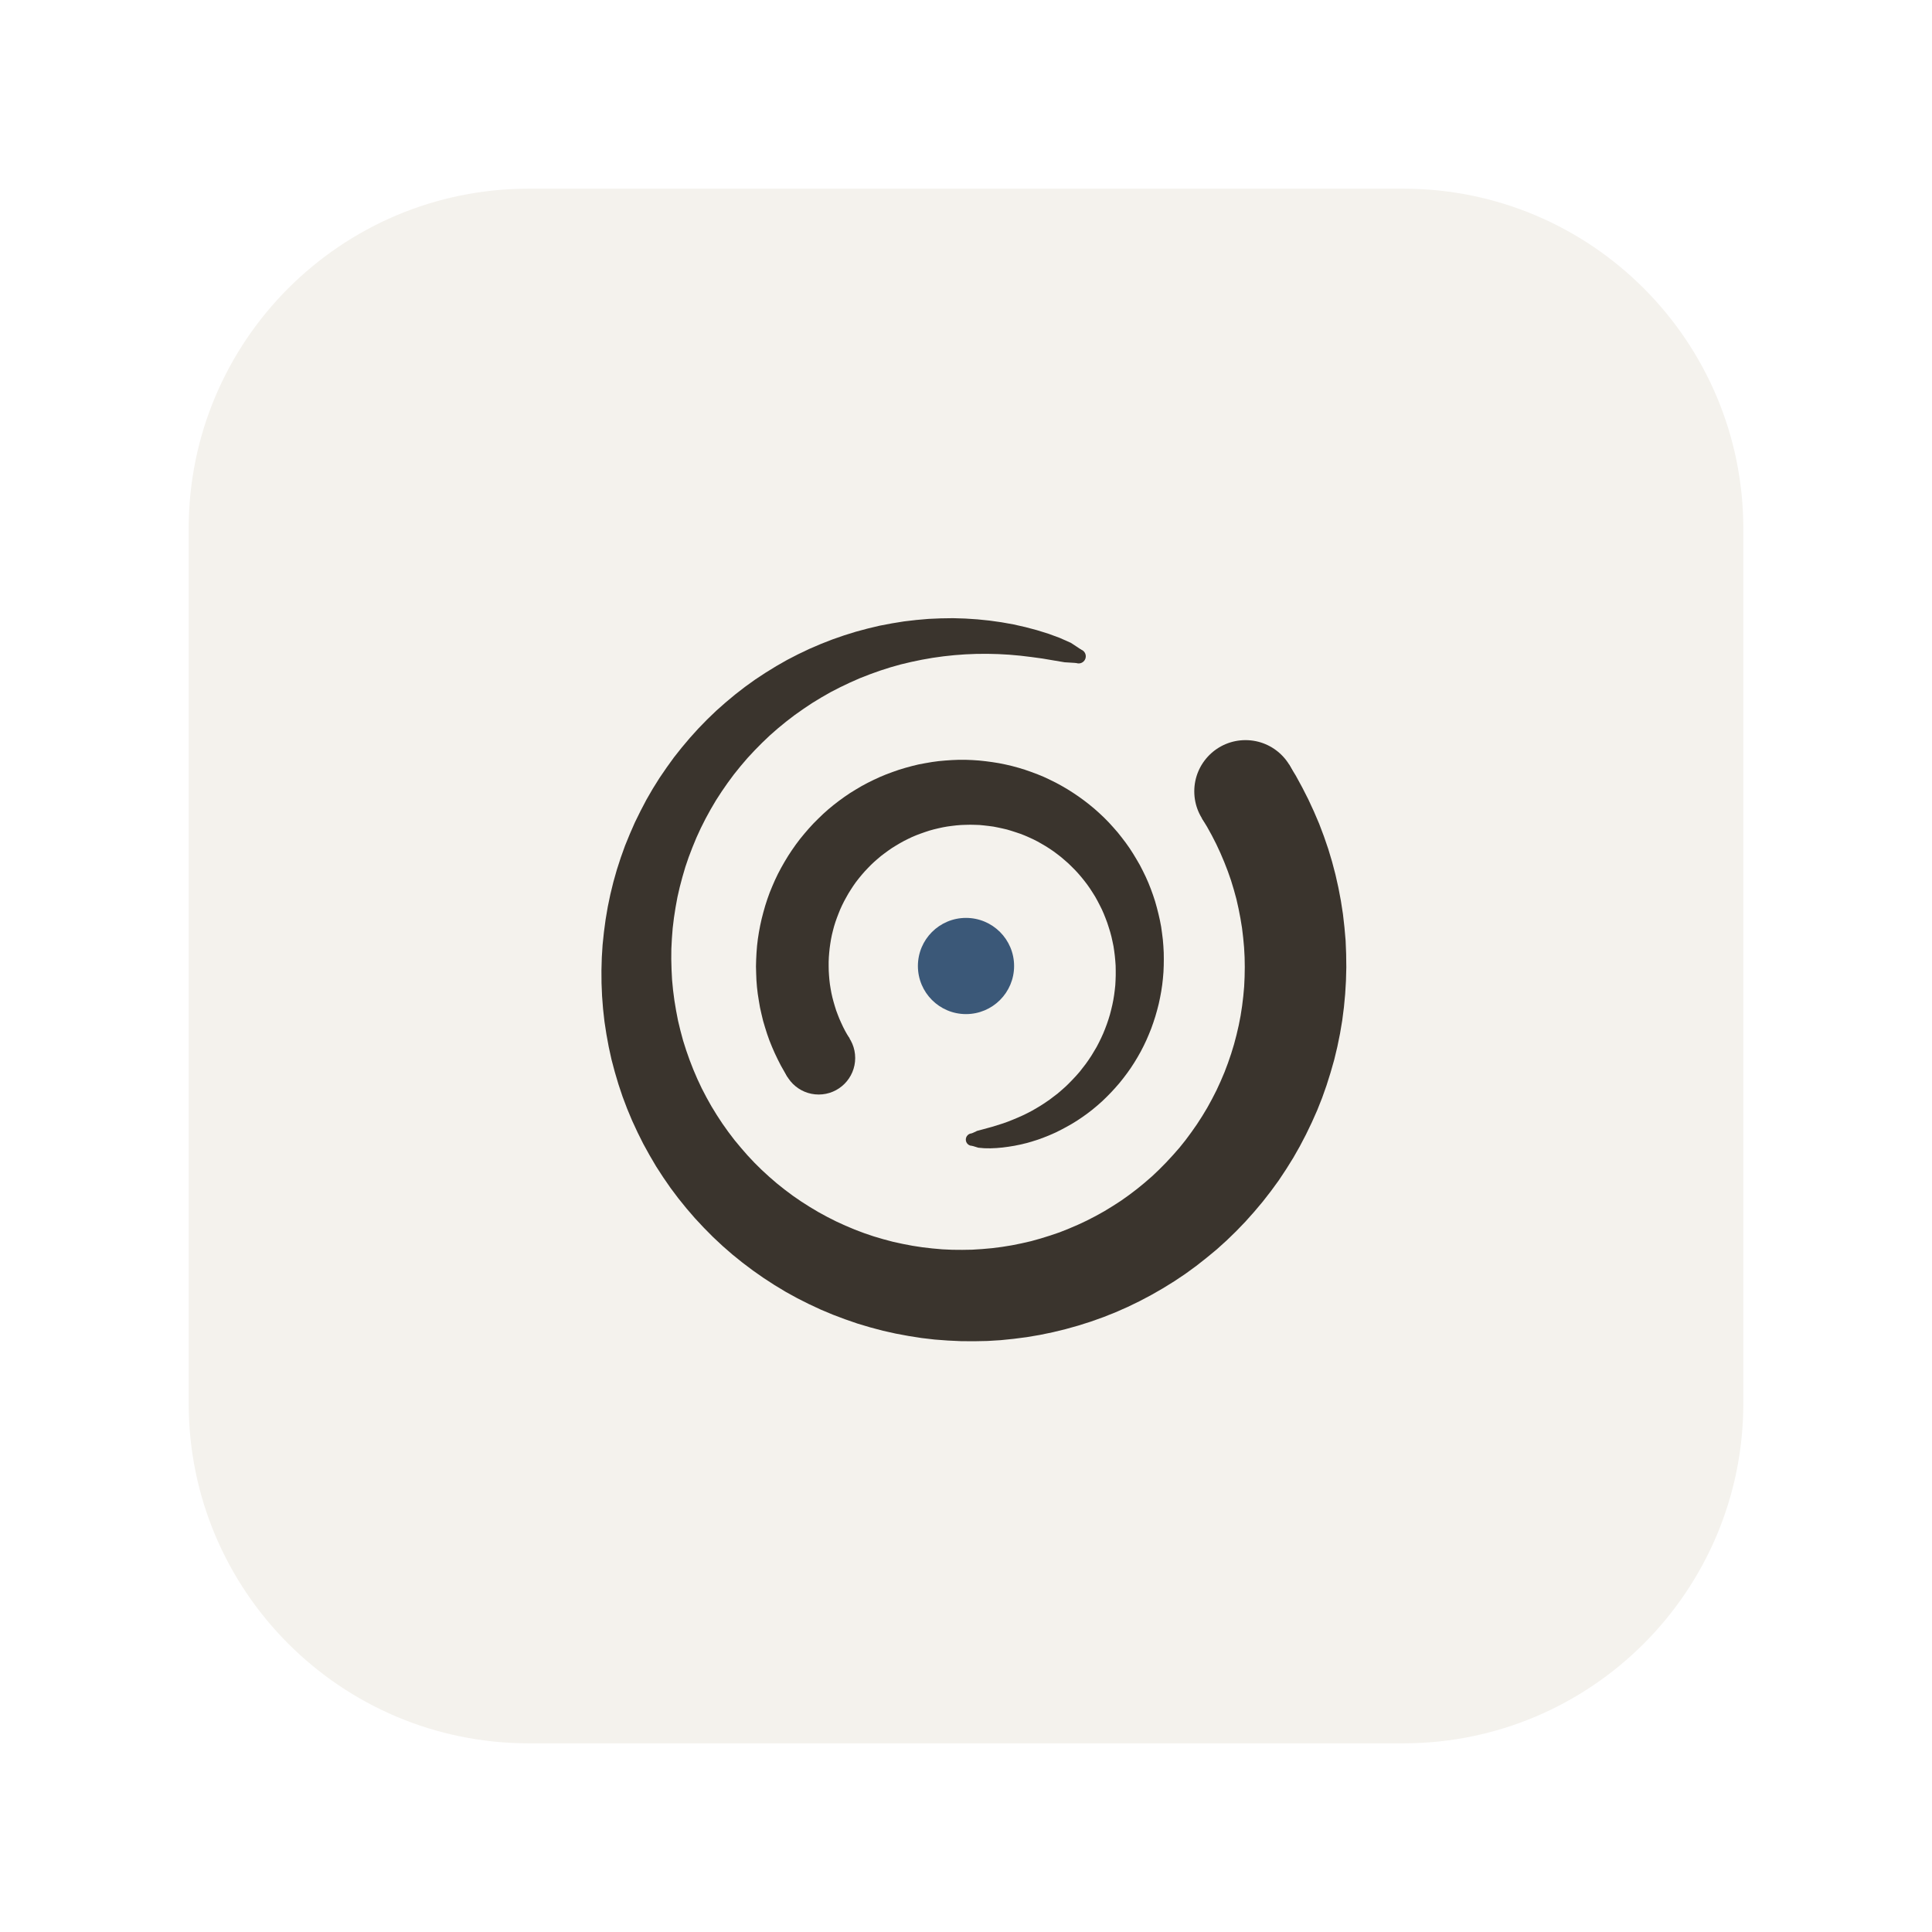
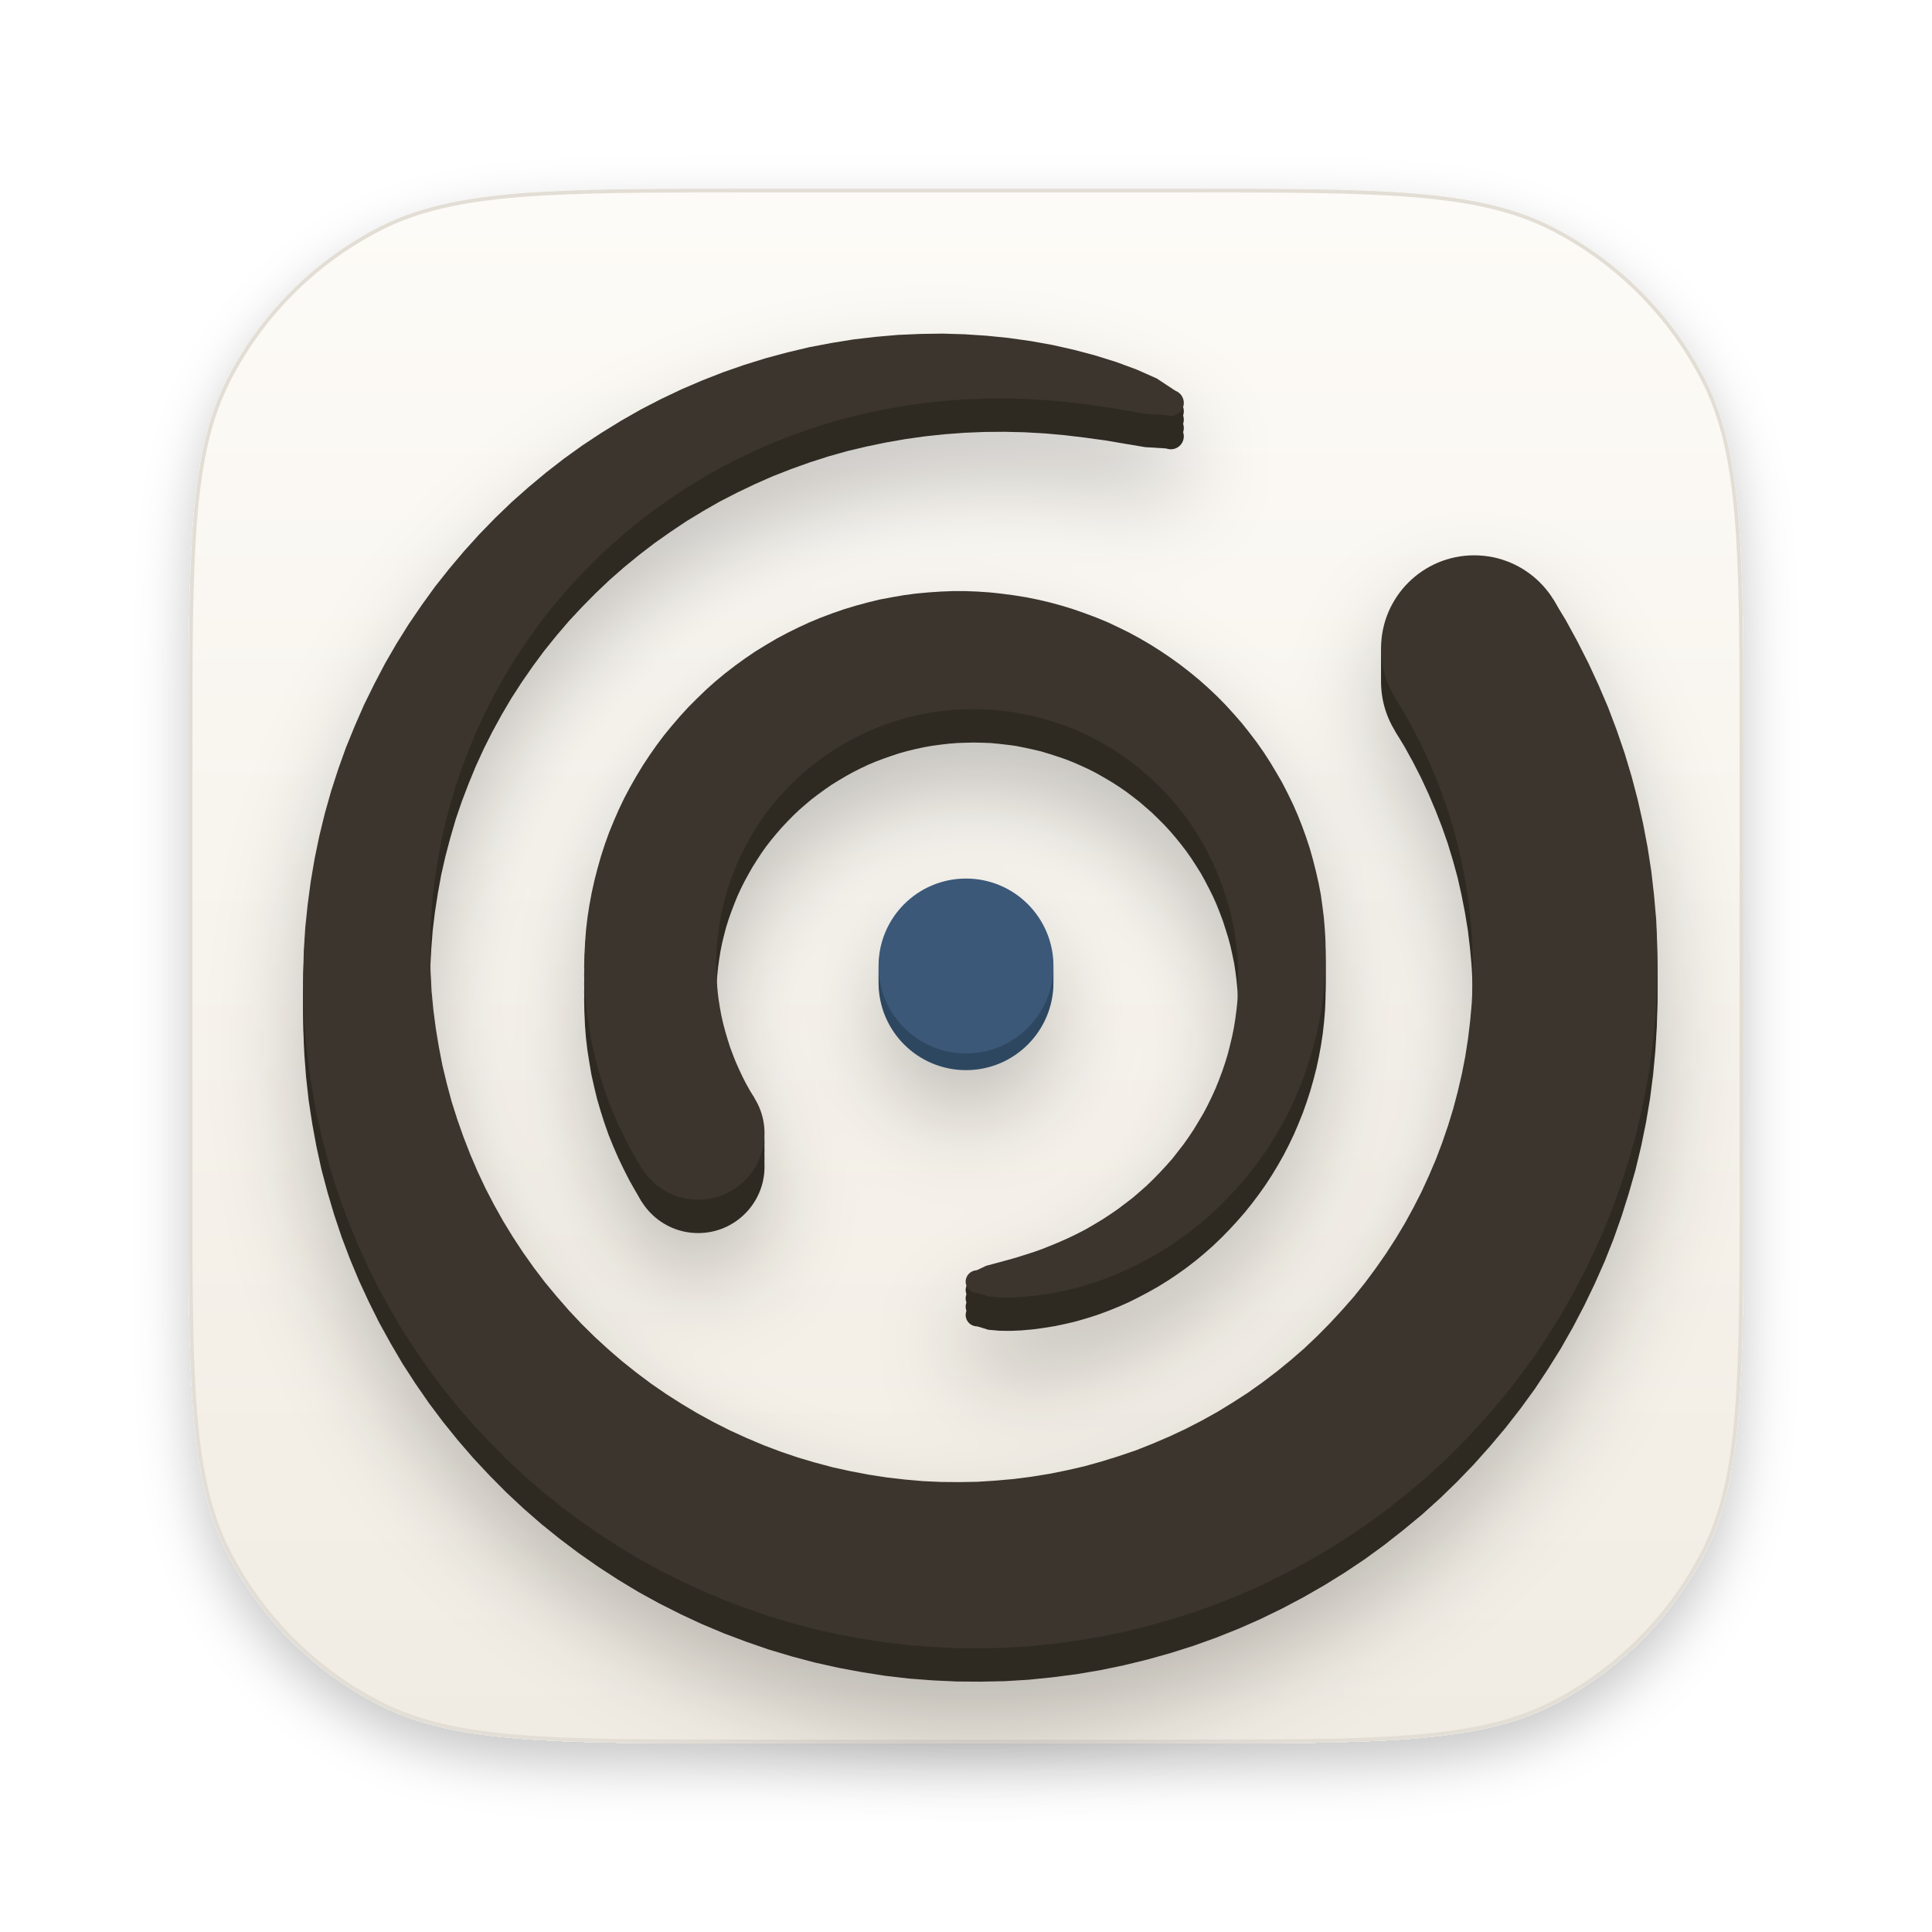
<svg xmlns="http://www.w3.org/2000/svg" width="1024" height="1024" viewBox="0 0 1024 1024">
-   <g transform="translate(100 100) scale(0.8046875)">
-     <rect width="1024" height="1024" rx="224" fill="#f4f2ed" />
-     <g transform="translate(160 160) scale(11)">
-       <path d="M51.333 19.92L51.749 20.603L52.133 21.307L52.496 22.021L52.832 22.747L53.147 23.483L53.429 24.229L53.691 24.992L53.92 25.755L54.123 26.528L54.299 27.312L54.448 28.096L54.571 28.891L54.661 29.685L54.731 30.48L54.763 31.28L54.773 32.08L54.752 32.88L54.704 33.68L54.629 34.475L54.528 35.264L54.395 36.053L54.235 36.837L54.048 37.616L53.829 38.384L53.589 39.147L53.323 39.899L53.029 40.64L52.704 41.371L52.357 42.091L51.989 42.795L51.595 43.488L51.173 44.165L50.731 44.832L50.261 45.477L49.771 46.107L49.259 46.715L48.731 47.307L48.176 47.883L47.605 48.437L47.013 48.971L46.4 49.477L45.776 49.968L45.131 50.437L44.469 50.88L43.797 51.296L43.109 51.691L42.405 52.064L41.691 52.411L40.965 52.731L40.229 53.024L39.483 53.291L38.725 53.531L37.963 53.744L37.195 53.931L36.421 54.091L35.637 54.224L34.853 54.325L34.069 54.405L33.28 54.453L32.491 54.469L31.701 54.464L30.912 54.427L30.128 54.368L29.344 54.277L28.565 54.155L27.792 54.011L27.024 53.84L26.261 53.637L25.509 53.413L24.768 53.157L24.032 52.88L23.307 52.576L22.597 52.245L21.899 51.893L21.211 51.515L20.539 51.109L19.883 50.683L19.243 50.235L18.619 49.765L18.011 49.275L17.424 48.763L16.853 48.229L16.304 47.675L15.771 47.104L15.264 46.517L14.773 45.909L14.309 45.291L13.867 44.651L13.445 44L13.051 43.328L12.677 42.651L12.331 41.957L12.005 41.253L11.707 40.539L11.435 39.819L11.189 39.083L10.971 38.347L10.773 37.6L10.608 36.848L10.469 36.091L10.352 35.328L10.267 34.56L10.208 33.797L10.176 33.029L10.171 32.261L10.192 31.493L10.24 30.731L10.32 29.968L10.421 29.211L10.549 28.459L10.704 27.712L10.885 26.971L11.093 26.235L11.328 25.509L11.584 24.795L11.872 24.091L12.176 23.397L12.512 22.715L12.864 22.043L13.243 21.387L13.643 20.747L14.069 20.123L14.512 19.509L14.981 18.917L15.467 18.341L15.973 17.781L16.496 17.243L17.04 16.72L17.6 16.224L18.176 15.744L18.768 15.285L19.376 14.848L20 14.437L20.64 14.043L21.285 13.675L21.947 13.333L22.619 13.013L23.301 12.72L23.995 12.448L24.699 12.203L25.403 11.984L26.117 11.792L26.837 11.621L27.563 11.483L28.293 11.365L29.024 11.28L29.755 11.216L30.491 11.184L31.221 11.173L31.952 11.195L32.683 11.243L33.408 11.317L34.133 11.419L34.848 11.547L35.557 11.707L36.256 11.893L36.944 12.107L37.621 12.357L38.283 12.651L38.896 13.056L38.603 13.856L37.904 13.813L37.237 13.701L36.576 13.589L35.915 13.499L35.253 13.419L34.592 13.36L33.936 13.323L33.275 13.307L32.613 13.312L31.957 13.339L31.307 13.387L30.656 13.456L30.005 13.547L29.365 13.659L28.725 13.792L28.096 13.941L27.472 14.117L26.853 14.315L26.245 14.533L25.643 14.768L25.051 15.029L24.469 15.307L23.899 15.6L23.339 15.92L22.795 16.251L22.261 16.608L21.739 16.976L21.232 17.365L20.736 17.771L20.256 18.192L19.797 18.629L19.349 19.083L18.917 19.547L18.507 20.027L18.107 20.523L17.733 21.029L17.371 21.552L17.029 22.08L16.709 22.624L16.405 23.179L16.123 23.739L15.861 24.309L15.621 24.891L15.397 25.477L15.195 26.069L15.019 26.672L14.859 27.275L14.72 27.883L14.608 28.496L14.512 29.115L14.437 29.733L14.389 30.352L14.357 30.971L14.352 31.589L14.368 32.213L14.4 32.832L14.459 33.445L14.539 34.059L14.64 34.667L14.757 35.275L14.901 35.872L15.061 36.469L15.248 37.056L15.451 37.632L15.675 38.208L15.915 38.768L16.176 39.323L16.459 39.867L16.757 40.4L17.077 40.923L17.413 41.435L17.765 41.931L18.133 42.416L18.523 42.885L18.923 43.344L19.339 43.787L19.771 44.213L20.219 44.624L20.677 45.019L21.152 45.397L21.637 45.76L22.133 46.101L22.645 46.427L23.163 46.736L23.691 47.024L24.229 47.296L24.779 47.547L25.333 47.781L25.899 47.995L26.464 48.187L27.04 48.357L27.621 48.512L28.208 48.64L28.795 48.752L29.387 48.843L29.984 48.912L30.581 48.965L31.179 48.992L31.776 48.997L32.368 48.987L32.965 48.949L33.563 48.896L34.149 48.821L34.741 48.725L35.323 48.608L35.904 48.475L36.475 48.315L37.04 48.139L37.605 47.947L38.155 47.728L38.704 47.493L39.237 47.243L39.765 46.971L40.283 46.683L40.789 46.373L41.285 46.053L41.765 45.712L42.235 45.355L42.693 44.981L43.141 44.592L43.568 44.187L43.984 43.765L44.384 43.333L44.773 42.891L45.141 42.432L45.493 41.957L45.829 41.477L46.149 40.981L46.453 40.475L46.736 39.957L47.003 39.435L47.248 38.901L47.477 38.363L47.685 37.813L47.877 37.253L48.048 36.693L48.197 36.128L48.331 35.552L48.443 34.976L48.533 34.395L48.603 33.813L48.656 33.232L48.683 32.645L48.693 32.059L48.683 31.472L48.651 30.885L48.597 30.304L48.528 29.723L48.432 29.141L48.32 28.565L48.192 27.995L48.037 27.429L47.867 26.869L47.675 26.32L47.461 25.771L47.232 25.232L46.987 24.704L46.72 24.181L46.437 23.669L46.133 23.168L51.333 19.92Z" fill="#3a342d" />
-       <path d="M48.736 24.608C50.43 24.608 51.803 23.235 51.803 21.541C51.803 19.848 50.43 18.475 48.736 18.475C47.042 18.475 45.669 19.848 45.669 21.541C45.669 23.235 47.042 24.608 48.736 24.608Z" fill="#3a342d" />
-       <path d="M38.747 13.883C38.982 13.883 39.173 13.692 39.173 13.456C39.173 13.22 38.982 13.029 38.747 13.029C38.511 13.029 38.32 13.22 38.32 13.456C38.32 13.692 38.511 13.883 38.747 13.883Z" fill="#3a342d" />
-       <path d="M21.328 38.672L21.115 38.315L20.912 37.957L20.725 37.589L20.549 37.221L20.384 36.843L20.229 36.459L20.091 36.069L19.968 35.68L19.851 35.285L19.755 34.885L19.664 34.48L19.595 34.075L19.531 33.669L19.483 33.259L19.451 32.848L19.435 32.437L19.424 32.027L19.435 31.616L19.456 31.205L19.488 30.795L19.536 30.389L19.6 29.979L19.675 29.579L19.765 29.173L19.867 28.779L19.979 28.384L20.107 27.989L20.245 27.605L20.4 27.227L20.565 26.848L20.741 26.48L20.933 26.117L21.136 25.76L21.349 25.408L21.573 25.067L21.808 24.731L22.053 24.405L22.315 24.085L22.581 23.776L22.859 23.472L23.147 23.184L23.44 22.901L23.744 22.629L24.059 22.368L24.384 22.117L24.715 21.877L25.051 21.648L25.397 21.435L25.749 21.227L26.107 21.035L26.475 20.853L26.843 20.683L27.216 20.528L27.6 20.384L27.984 20.251L28.373 20.133L28.763 20.027L29.157 19.931L29.557 19.856L29.957 19.787L30.357 19.733L30.763 19.696L31.163 19.669L31.568 19.653H31.973L32.379 19.669L32.779 19.696L33.179 19.739L33.579 19.792L33.979 19.856L34.373 19.936L34.763 20.027L35.152 20.133L35.536 20.251L35.915 20.384L36.288 20.523L36.661 20.677L37.024 20.848L37.381 21.024L37.733 21.216L38.08 21.419L38.416 21.632L38.747 21.856L39.072 22.091L39.387 22.336L39.691 22.587L39.989 22.853L40.277 23.125L40.555 23.408L40.821 23.701L41.083 24L41.328 24.309L41.568 24.624L41.797 24.949L42.011 25.28L42.213 25.616L42.411 25.957L42.592 26.309L42.763 26.661L42.923 27.024L43.067 27.387L43.2 27.755L43.323 28.128L43.429 28.507L43.525 28.885L43.611 29.264L43.685 29.648L43.739 30.037L43.787 30.421L43.819 30.811L43.84 31.2L43.845 31.584L43.84 31.973L43.824 32.363L43.792 32.747L43.749 33.131L43.691 33.515L43.621 33.893L43.541 34.267L43.445 34.64L43.339 35.013L43.221 35.376L43.093 35.739L42.949 36.096L42.8 36.443L42.635 36.789L42.459 37.131L42.272 37.461L42.075 37.787L41.867 38.107L41.648 38.416L41.419 38.72L41.184 39.013L40.933 39.301L40.677 39.579L40.416 39.845L40.144 40.107L39.861 40.357L39.573 40.597L39.275 40.827L38.971 41.045L38.661 41.253L38.341 41.451L38.021 41.632L37.691 41.808L37.36 41.973L37.019 42.123L36.677 42.261L36.331 42.389L35.979 42.501L35.627 42.603L35.269 42.688L34.907 42.763L34.549 42.821L34.187 42.869L33.824 42.901L33.461 42.917L33.099 42.912L32.736 42.88L32.373 42.768L32.352 42.021L32.667 41.872L32.987 41.787L33.301 41.701L33.611 41.616L33.915 41.52L34.219 41.424L34.517 41.317L34.811 41.2L35.104 41.077L35.392 40.949L35.675 40.811L35.952 40.667L36.219 40.512L36.485 40.352L36.747 40.181L37.003 40.005L37.248 39.819L37.493 39.632L37.728 39.429L37.957 39.227L38.176 39.013L38.389 38.795L38.597 38.571L38.8 38.341L38.987 38.101L39.173 37.861L39.349 37.611L39.515 37.36L39.669 37.104L39.824 36.843L39.963 36.576L40.096 36.304L40.219 36.032L40.331 35.755L40.437 35.472L40.533 35.189L40.619 34.907L40.693 34.619L40.763 34.325L40.821 34.037L40.869 33.744L40.907 33.451L40.939 33.157L40.955 32.864L40.965 32.571V32.272L40.96 31.979L40.939 31.685L40.912 31.397L40.875 31.104L40.832 30.816L40.773 30.533L40.709 30.245L40.635 29.968L40.549 29.691L40.459 29.413L40.357 29.141L40.251 28.875L40.133 28.608L40.005 28.352L39.872 28.096L39.733 27.845L39.579 27.6L39.424 27.36L39.259 27.125L39.088 26.901L38.907 26.677L38.72 26.459L38.528 26.251L38.325 26.048L38.123 25.851L37.909 25.664L37.691 25.477L37.472 25.307L37.243 25.136L37.008 24.976L36.773 24.827L36.528 24.683L36.283 24.544L36.032 24.416L35.776 24.299L35.52 24.187L35.259 24.085L34.992 23.995L34.725 23.909L34.459 23.829L34.187 23.765L33.915 23.707L33.643 23.653L33.365 23.616L33.088 23.584L32.811 23.557L32.533 23.547L32.256 23.541L31.984 23.547L31.707 23.557L31.429 23.579L31.157 23.611L30.88 23.648L30.613 23.696L30.341 23.755L30.075 23.819L29.808 23.893L29.547 23.979L29.291 24.069L29.035 24.165L28.779 24.272L28.533 24.389L28.288 24.512L28.048 24.645L27.813 24.784L27.579 24.928L27.355 25.083L27.136 25.243L26.917 25.408L26.709 25.584L26.507 25.76L26.309 25.947L26.117 26.144L25.931 26.341L25.755 26.544L25.579 26.757L25.413 26.971L25.259 27.189L25.109 27.419L24.965 27.648L24.832 27.883L24.704 28.117L24.581 28.363L24.469 28.608L24.368 28.859L24.272 29.109L24.181 29.365L24.101 29.621L24.032 29.883L23.968 30.144L23.915 30.411L23.872 30.677L23.835 30.944L23.808 31.211L23.787 31.477L23.776 31.749V32.016L23.781 32.288L23.797 32.555L23.819 32.821L23.851 33.093L23.893 33.355L23.941 33.621L24 33.883L24.069 34.144L24.144 34.4L24.224 34.656L24.32 34.912L24.416 35.157L24.528 35.408L24.64 35.648L24.763 35.888L24.896 36.123L25.035 36.352L21.328 38.672Z" fill="#3a342d" />
-       <path d="M23.179 39.696C24.386 39.696 25.365 38.717 25.365 37.509C25.365 36.302 24.386 35.323 23.179 35.323C21.971 35.323 20.992 36.302 20.992 37.509C20.992 38.717 21.971 39.696 23.179 39.696Z" fill="#3a342d" />
-       <path d="M32.363 42.768C32.569 42.768 32.736 42.601 32.736 42.395C32.736 42.188 32.569 42.021 32.363 42.021C32.157 42.021 31.989 42.188 31.989 42.395C31.989 42.601 32.157 42.768 32.363 42.768Z" fill="#3a342d" />
-       <path d="M32 34.88C33.591 34.88 34.88 33.591 34.88 32C34.88 30.409 33.591 29.12 32 29.12C30.409 29.12 29.12 30.409 29.12 32C29.12 33.591 30.409 34.88 32 34.88Z" fill="#3b5878" />
+   <defs>
+     <linearGradient id="tile-fill" x1="0" y1="0" x2="0" y2="1">
+       <stop offset="0" stop-color="#fdfbf7" />
+       <stop offset="1" stop-color="#f1ece3" />
+     </linearGradient>
+     <path id="tile" d="M0 296.64 C0 192.806 0 140.889 20.207 101.23 C37.982 66.345 66.345 37.982 101.23 20.207 C140.889 0 192.806 0 296.64 0 L527.36 0 C631.194 0 683.111 0 722.77 20.207 C757.655 37.982 786.018 66.345 803.793 101.23 C824 140.889 824 192.806 824 296.64 L824 527.36 C824 631.194 824 683.111 803.793 722.77 C786.018 757.655 757.655 786.018 722.77 803.793 C683.111 824 631.194 824 527.36 824 L296.64 824 C192.806 824 140.889 824 101.23 803.793 C66.345 786.018 37.982 757.655 20.207 722.77 C0 683.111 0 631.194 0 527.36 L0 296.64 Z" />
+     <clipPath id="tile-clip">
+       <use href="#tile" />
+     </clipPath>
+     <filter id="tile-shadow" x="-10%" y="-10%" width="120%" height="125%">
+       <feDropShadow dx="0" dy="12" stdDeviation="14" flood-color="#000" flood-opacity="0.22" />
+     </filter>
+     <filter id="glyph-shadow" x="-20%" y="-20%" width="140%" height="150%">
+       <feDropShadow dx="0" dy="1.5" stdDeviation="1.5" flood-color="#000" flood-opacity="0.22" />
+     </filter>
+     <g id="ring">
+       <path d="M51.333 19.92L51.749 20.603L52.133 21.307L52.496 22.021L52.832 22.747L53.147 23.483L53.429 24.229L53.691 24.992L53.92 25.755L54.123 26.528L54.299 27.312L54.448 28.096L54.571 28.891L54.661 29.685L54.731 30.48L54.763 31.28L54.773 32.08L54.752 32.88L54.704 33.68L54.629 34.475L54.528 35.264L54.395 36.053L54.235 36.837L54.048 37.616L53.829 38.384L53.589 39.147L53.323 39.899L53.029 40.64L52.704 41.371L52.357 42.091L51.989 42.795L51.595 43.488L51.173 44.165L50.731 44.832L50.261 45.477L49.771 46.107L49.259 46.715L48.731 47.307L48.176 47.883L47.605 48.437L47.013 48.971L46.4 49.477L45.776 49.968L45.131 50.437L44.469 50.88L43.797 51.296L43.109 51.691L42.405 52.064L41.691 52.411L40.965 52.731L40.229 53.024L39.483 53.291L38.725 53.531L37.963 53.744L37.195 53.931L36.421 54.091L35.637 54.224L34.853 54.325L34.069 54.405L33.28 54.453L32.491 54.469L31.701 54.464L30.912 54.427L30.128 54.368L29.344 54.277L28.565 54.155L27.792 54.011L27.024 53.84L26.261 53.637L25.509 53.413L24.768 53.157L24.032 52.88L23.307 52.576L22.597 52.245L21.899 51.893L21.211 51.515L20.539 51.109L19.883 50.683L19.243 50.235L18.619 49.765L18.011 49.275L17.424 48.763L16.853 48.229L16.304 47.675L15.771 47.104L15.264 46.517L14.773 45.909L14.309 45.291L13.867 44.651L13.445 44L13.051 43.328L12.677 42.651L12.331 41.957L12.005 41.253L11.707 40.539L11.435 39.819L11.189 39.083L10.971 38.347L10.773 37.6L10.608 36.848L10.469 36.091L10.352 35.328L10.267 34.56L10.208 33.797L10.176 33.029L10.171 32.261L10.192 31.493L10.24 30.731L10.32 29.968L10.421 29.211L10.549 28.459L10.704 27.712L10.885 26.971L11.093 26.235L11.328 25.509L11.584 24.795L11.872 24.091L12.176 23.397L12.512 22.715L12.864 22.043L13.243 21.387L13.643 20.747L14.069 20.123L14.512 19.509L14.981 18.917L15.467 18.341L15.973 17.781L16.496 17.243L17.04 16.72L17.6 16.224L18.176 15.744L18.768 15.285L19.376 14.848L20 14.437L20.64 14.043L21.285 13.675L21.947 13.333L22.619 13.013L23.301 12.72L23.995 12.448L24.699 12.203L25.403 11.984L26.117 11.792L26.837 11.621L27.563 11.483L28.293 11.365L29.024 11.28L29.755 11.216L30.491 11.184L31.221 11.173L31.952 11.195L32.683 11.243L33.408 11.317L34.133 11.419L34.848 11.547L35.557 11.707L36.256 11.893L36.944 12.107L37.621 12.357L38.283 12.651L38.896 13.056L38.603 13.856L37.904 13.813L37.237 13.701L36.576 13.589L35.915 13.499L35.253 13.419L34.592 13.36L33.936 13.323L33.275 13.307L32.613 13.312L31.957 13.339L31.307 13.387L30.656 13.456L30.005 13.547L29.365 13.659L28.725 13.792L28.096 13.941L27.472 14.117L26.853 14.315L26.245 14.533L25.643 14.768L25.051 15.029L24.469 15.307L23.899 15.6L23.339 15.92L22.795 16.251L22.261 16.608L21.739 16.976L21.232 17.365L20.736 17.771L20.256 18.192L19.797 18.629L19.349 19.083L18.917 19.547L18.507 20.027L18.107 20.523L17.733 21.029L17.371 21.552L17.029 22.08L16.709 22.624L16.405 23.179L16.123 23.739L15.861 24.309L15.621 24.891L15.397 25.477L15.195 26.069L15.019 26.672L14.859 27.275L14.72 27.883L14.608 28.496L14.512 29.115L14.437 29.733L14.389 30.352L14.357 30.971L14.352 31.589L14.368 32.213L14.4 32.832L14.459 33.445L14.539 34.059L14.64 34.667L14.757 35.275L14.901 35.872L15.061 36.469L15.248 37.056L15.451 37.632L15.675 38.208L15.915 38.768L16.176 39.323L16.459 39.867L16.757 40.4L17.077 40.923L17.413 41.435L17.765 41.931L18.133 42.416L18.523 42.885L18.923 43.344L19.339 43.787L19.771 44.213L20.219 44.624L20.677 45.019L21.152 45.397L21.637 45.76L22.133 46.101L22.645 46.427L23.163 46.736L23.691 47.024L24.229 47.296L24.779 47.547L25.333 47.781L25.899 47.995L26.464 48.187L27.04 48.357L27.621 48.512L28.208 48.64L28.795 48.752L29.387 48.843L29.984 48.912L30.581 48.965L31.179 48.992L31.776 48.997L32.368 48.987L32.965 48.949L33.563 48.896L34.149 48.821L34.741 48.725L35.323 48.608L35.904 48.475L36.475 48.315L37.04 48.139L37.605 47.947L38.155 47.728L38.704 47.493L39.237 47.243L39.765 46.971L40.283 46.683L40.789 46.373L41.285 46.053L41.765 45.712L42.235 45.355L42.693 44.981L43.141 44.592L43.568 44.187L43.984 43.765L44.384 43.333L44.773 42.891L45.141 42.432L45.493 41.957L45.829 41.477L46.149 40.981L46.453 40.475L46.736 39.957L47.003 39.435L47.248 38.901L47.477 38.363L47.685 37.813L47.877 37.253L48.048 36.693L48.197 36.128L48.331 35.552L48.443 34.976L48.533 34.395L48.603 33.813L48.656 33.232L48.683 32.645L48.693 32.059L48.683 31.472L48.651 30.885L48.597 30.304L48.528 29.723L48.432 29.141L48.32 28.565L48.192 27.995L48.037 27.429L47.867 26.869L47.675 26.32L47.461 25.771L47.232 25.232L46.987 24.704L46.72 24.181L46.437 23.669L46.133 23.168L51.333 19.92Z" />
+       <path d="M48.736 24.608C50.43 24.608 51.803 23.235 51.803 21.541C51.803 19.848 50.43 18.475 48.736 18.475C47.042 18.475 45.669 19.848 45.669 21.541C45.669 23.235 47.042 24.608 48.736 24.608Z" />
+       <path d="M38.747 13.883C38.982 13.883 39.173 13.692 39.173 13.456C39.173 13.22 38.982 13.029 38.747 13.029C38.511 13.029 38.32 13.22 38.32 13.456C38.32 13.692 38.511 13.883 38.747 13.883Z" />
+       <path d="M21.328 38.672L21.115 38.315L20.912 37.957L20.725 37.589L20.549 37.221L20.384 36.843L20.229 36.459L20.091 36.069L19.968 35.68L19.851 35.285L19.755 34.885L19.664 34.48L19.595 34.075L19.531 33.669L19.483 33.259L19.451 32.848L19.435 32.437L19.424 32.027L19.435 31.616L19.456 31.205L19.488 30.795L19.536 30.389L19.6 29.979L19.675 29.579L19.765 29.173L19.867 28.779L19.979 28.384L20.107 27.989L20.245 27.605L20.4 27.227L20.565 26.848L20.741 26.48L20.933 26.117L21.136 25.76L21.349 25.408L21.573 25.067L21.808 24.731L22.053 24.405L22.315 24.085L22.581 23.776L22.859 23.472L23.147 23.184L23.44 22.901L23.744 22.629L24.059 22.368L24.384 22.117L24.715 21.877L25.051 21.648L25.397 21.435L25.749 21.227L26.107 21.035L26.475 20.853L26.843 20.683L27.216 20.528L27.6 20.384L27.984 20.251L28.373 20.133L28.763 20.027L29.157 19.931L29.557 19.856L29.957 19.787L30.357 19.733L30.763 19.696L31.163 19.669L31.568 19.653H31.973L32.379 19.669L32.779 19.696L33.179 19.739L33.579 19.792L33.979 19.856L34.373 19.936L34.763 20.027L35.152 20.133L35.536 20.251L35.915 20.384L36.288 20.523L36.661 20.677L37.024 20.848L37.381 21.024L37.733 21.216L38.08 21.419L38.416 21.632L38.747 21.856L39.072 22.091L39.387 22.336L39.691 22.587L39.989 22.853L40.277 23.125L40.555 23.408L40.821 23.701L41.083 24L41.328 24.309L41.568 24.624L41.797 24.949L42.011 25.28L42.213 25.616L42.411 25.957L42.592 26.309L42.763 26.661L42.923 27.024L43.067 27.387L43.2 27.755L43.323 28.128L43.429 28.507L43.525 28.885L43.611 29.264L43.685 29.648L43.739 30.037L43.787 30.421L43.819 30.811L43.84 31.2L43.845 31.584L43.84 31.973L43.824 32.363L43.792 32.747L43.749 33.131L43.691 33.515L43.621 33.893L43.541 34.267L43.445 34.64L43.339 35.013L43.221 35.376L43.093 35.739L42.949 36.096L42.8 36.443L42.635 36.789L42.459 37.131L42.272 37.461L42.075 37.787L41.867 38.107L41.648 38.416L41.419 38.72L41.184 39.013L40.933 39.301L40.677 39.579L40.416 39.845L40.144 40.107L39.861 40.357L39.573 40.597L39.275 40.827L38.971 41.045L38.661 41.253L38.341 41.451L38.021 41.632L37.691 41.808L37.36 41.973L37.019 42.123L36.677 42.261L36.331 42.389L35.979 42.501L35.627 42.603L35.269 42.688L34.907 42.763L34.549 42.821L34.187 42.869L33.824 42.901L33.461 42.917L33.099 42.912L32.736 42.88L32.373 42.768L32.352 42.021L32.667 41.872L32.987 41.787L33.301 41.701L33.611 41.616L33.915 41.52L34.219 41.424L34.517 41.317L34.811 41.2L35.104 41.077L35.392 40.949L35.675 40.811L35.952 40.667L36.219 40.512L36.485 40.352L36.747 40.181L37.003 40.005L37.248 39.819L37.493 39.632L37.728 39.429L37.957 39.227L38.176 39.013L38.389 38.795L38.597 38.571L38.8 38.341L38.987 38.101L39.173 37.861L39.349 37.611L39.515 37.36L39.669 37.104L39.824 36.843L39.963 36.576L40.096 36.304L40.219 36.032L40.331 35.755L40.437 35.472L40.533 35.189L40.619 34.907L40.693 34.619L40.763 34.325L40.821 34.037L40.869 33.744L40.907 33.451L40.939 33.157L40.955 32.864L40.965 32.571V32.272L40.96 31.979L40.939 31.685L40.912 31.397L40.875 31.104L40.832 30.816L40.773 30.533L40.709 30.245L40.635 29.968L40.549 29.691L40.459 29.413L40.357 29.141L40.251 28.875L40.133 28.608L40.005 28.352L39.872 28.096L39.733 27.845L39.579 27.6L39.424 27.36L39.259 27.125L39.088 26.901L38.907 26.677L38.72 26.459L38.528 26.251L38.325 26.048L38.123 25.851L37.909 25.664L37.691 25.477L37.472 25.307L37.243 25.136L37.008 24.976L36.773 24.827L36.528 24.683L36.283 24.544L36.032 24.416L35.776 24.299L35.52 24.187L35.259 24.085L34.992 23.995L34.725 23.909L34.459 23.829L34.187 23.765L33.915 23.707L33.643 23.653L33.365 23.616L33.088 23.584L32.811 23.557L32.533 23.547L32.256 23.541L31.984 23.547L31.707 23.557L31.429 23.579L31.157 23.611L30.88 23.648L30.613 23.696L30.341 23.755L30.075 23.819L29.808 23.893L29.547 23.979L29.291 24.069L29.035 24.165L28.779 24.272L28.533 24.389L28.288 24.512L28.048 24.645L27.813 24.784L27.579 24.928L27.355 25.083L27.136 25.243L26.917 25.408L26.709 25.584L26.507 25.76L26.309 25.947L26.117 26.144L25.931 26.341L25.755 26.544L25.579 26.757L25.413 26.971L25.259 27.189L25.109 27.419L24.965 27.648L24.832 27.883L24.704 28.117L24.581 28.363L24.469 28.608L24.368 28.859L24.272 29.109L24.181 29.365L24.101 29.621L24.032 29.883L23.968 30.144L23.915 30.411L23.872 30.677L23.835 30.944L23.808 31.211L23.787 31.477L23.776 31.749V32.016L23.781 32.288L23.797 32.555L23.819 32.821L23.851 33.093L23.893 33.355L23.941 33.621L24 33.883L24.069 34.144L24.144 34.4L24.224 34.656L24.32 34.912L24.416 35.157L24.528 35.408L24.64 35.648L24.763 35.888L24.896 36.123L25.035 36.352L21.328 38.672Z" />
+       <path d="M23.179 39.696C24.386 39.696 25.365 38.717 25.365 37.509C25.365 36.302 24.386 35.323 23.179 35.323C21.971 35.323 20.992 36.302 20.992 37.509C20.992 38.717 21.971 39.696 23.179 39.696Z" />
+       <path d="M32.363 42.768C32.569 42.768 32.736 42.601 32.736 42.395C32.736 42.188 32.569 42.021 32.363 42.021C32.157 42.021 31.989 42.188 31.989 42.395C31.989 42.601 32.157 42.768 32.363 42.768Z" />
+     </g>
+     <path id="dot" d="M32 34.88C33.591 34.88 34.88 33.591 34.88 32C34.88 30.409 33.591 29.12 32 29.12C30.409 29.12 29.12 30.409 29.12 32C29.12 33.591 30.409 34.88 32 34.88Z" />
+   </defs>
+   <g transform="translate(100 100)" filter="url(#tile-shadow)">
+     <use href="#tile" fill="url(#tile-fill)" />
+     <use href="#tile" fill="none" stroke="#e3ded5" stroke-width="4" clip-path="url(#tile-clip)" />
+   </g>
+   <g transform="translate(-3 -3) scale(16.09375)">
+     <g filter="url(#glyph-shadow)">
+       <use href="#ring" y="1.1" fill="#2e2a24" />
+       <use href="#dot" y="0.55" fill="#2f4660" />
+       <use href="#ring" y="0.825" fill="#2e2a24" />
+       <use href="#dot" y="0.412" fill="#2f4660" />
+       <use href="#ring" y="0.55" fill="#2e2a24" />
+       <use href="#dot" y="0.275" fill="#2f4660" />
+       <use href="#ring" y="0.275" fill="#2e2a24" />
+       <use href="#dot" y="0.138" fill="#2f4660" />
+       <use href="#ring" fill="#3a342d" />
+       <use href="#dot" fill="#3b5878" />
    </g>
  </g>
</svg>
